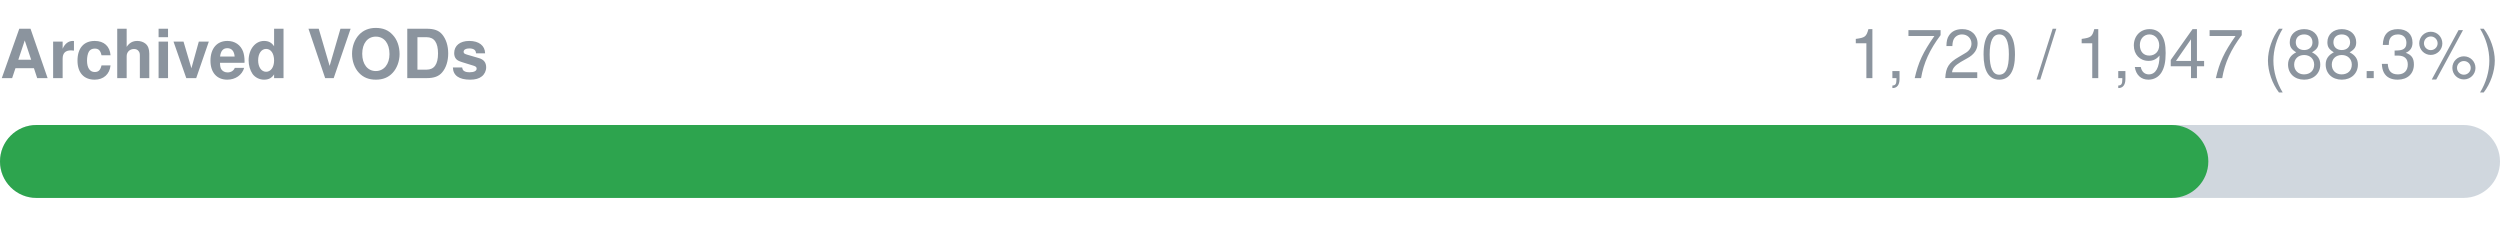
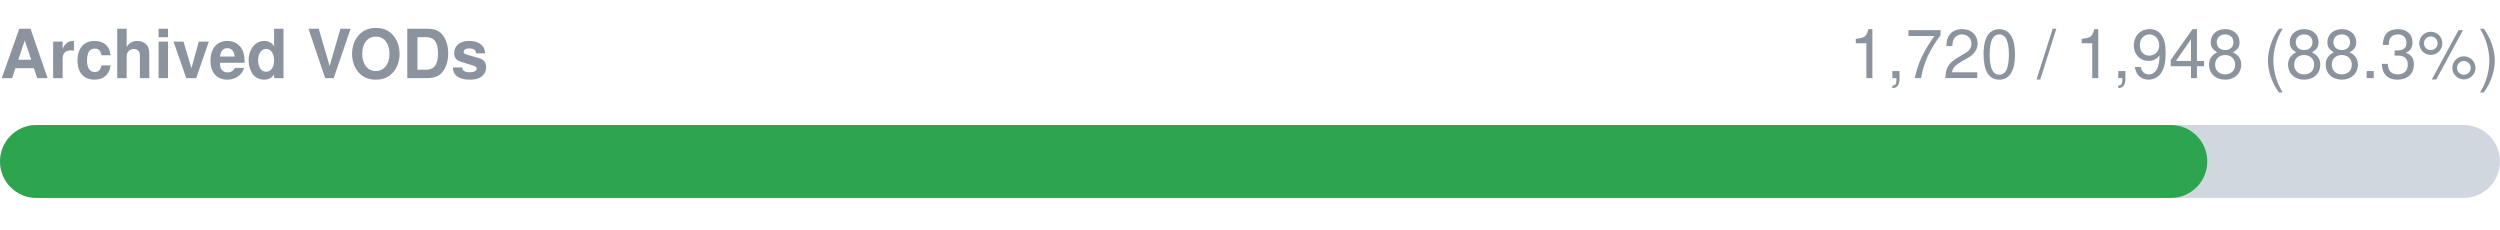
<svg xmlns="http://www.w3.org/2000/svg" width="480" height="44" viewBox="0 0 480 44" role="img">
  <text x="0" y="15" font-family="-apple-system,Segoe UI,Helvetica,Arial,sans-serif" font-size="13" font-weight="600" fill="#8b949e">Archived VODs</text>
-   <text x="480" y="15" font-family="-apple-system,Segoe UI,Helvetica,Arial,sans-serif" font-size="13" text-anchor="end" fill="#8b949e">1,720 / 1,947 (88.3%)</text>
+   <text x="480" y="15" font-family="-apple-system,Segoe UI,Helvetica,Arial,sans-serif" font-size="13" text-anchor="end" fill="#8b949e">1,720 / 1,948 (88.3%)</text>
  <rect x="0" y="24" width="480" height="14" rx="7" fill="#d0d7de" />
-   <rect x="0" y="24" width="424" height="14" rx="7" fill="#2da44e" />
+   <rect x="0" y="24" width="423.8" height="14" rx="7" fill="#2da44e" />
</svg>
